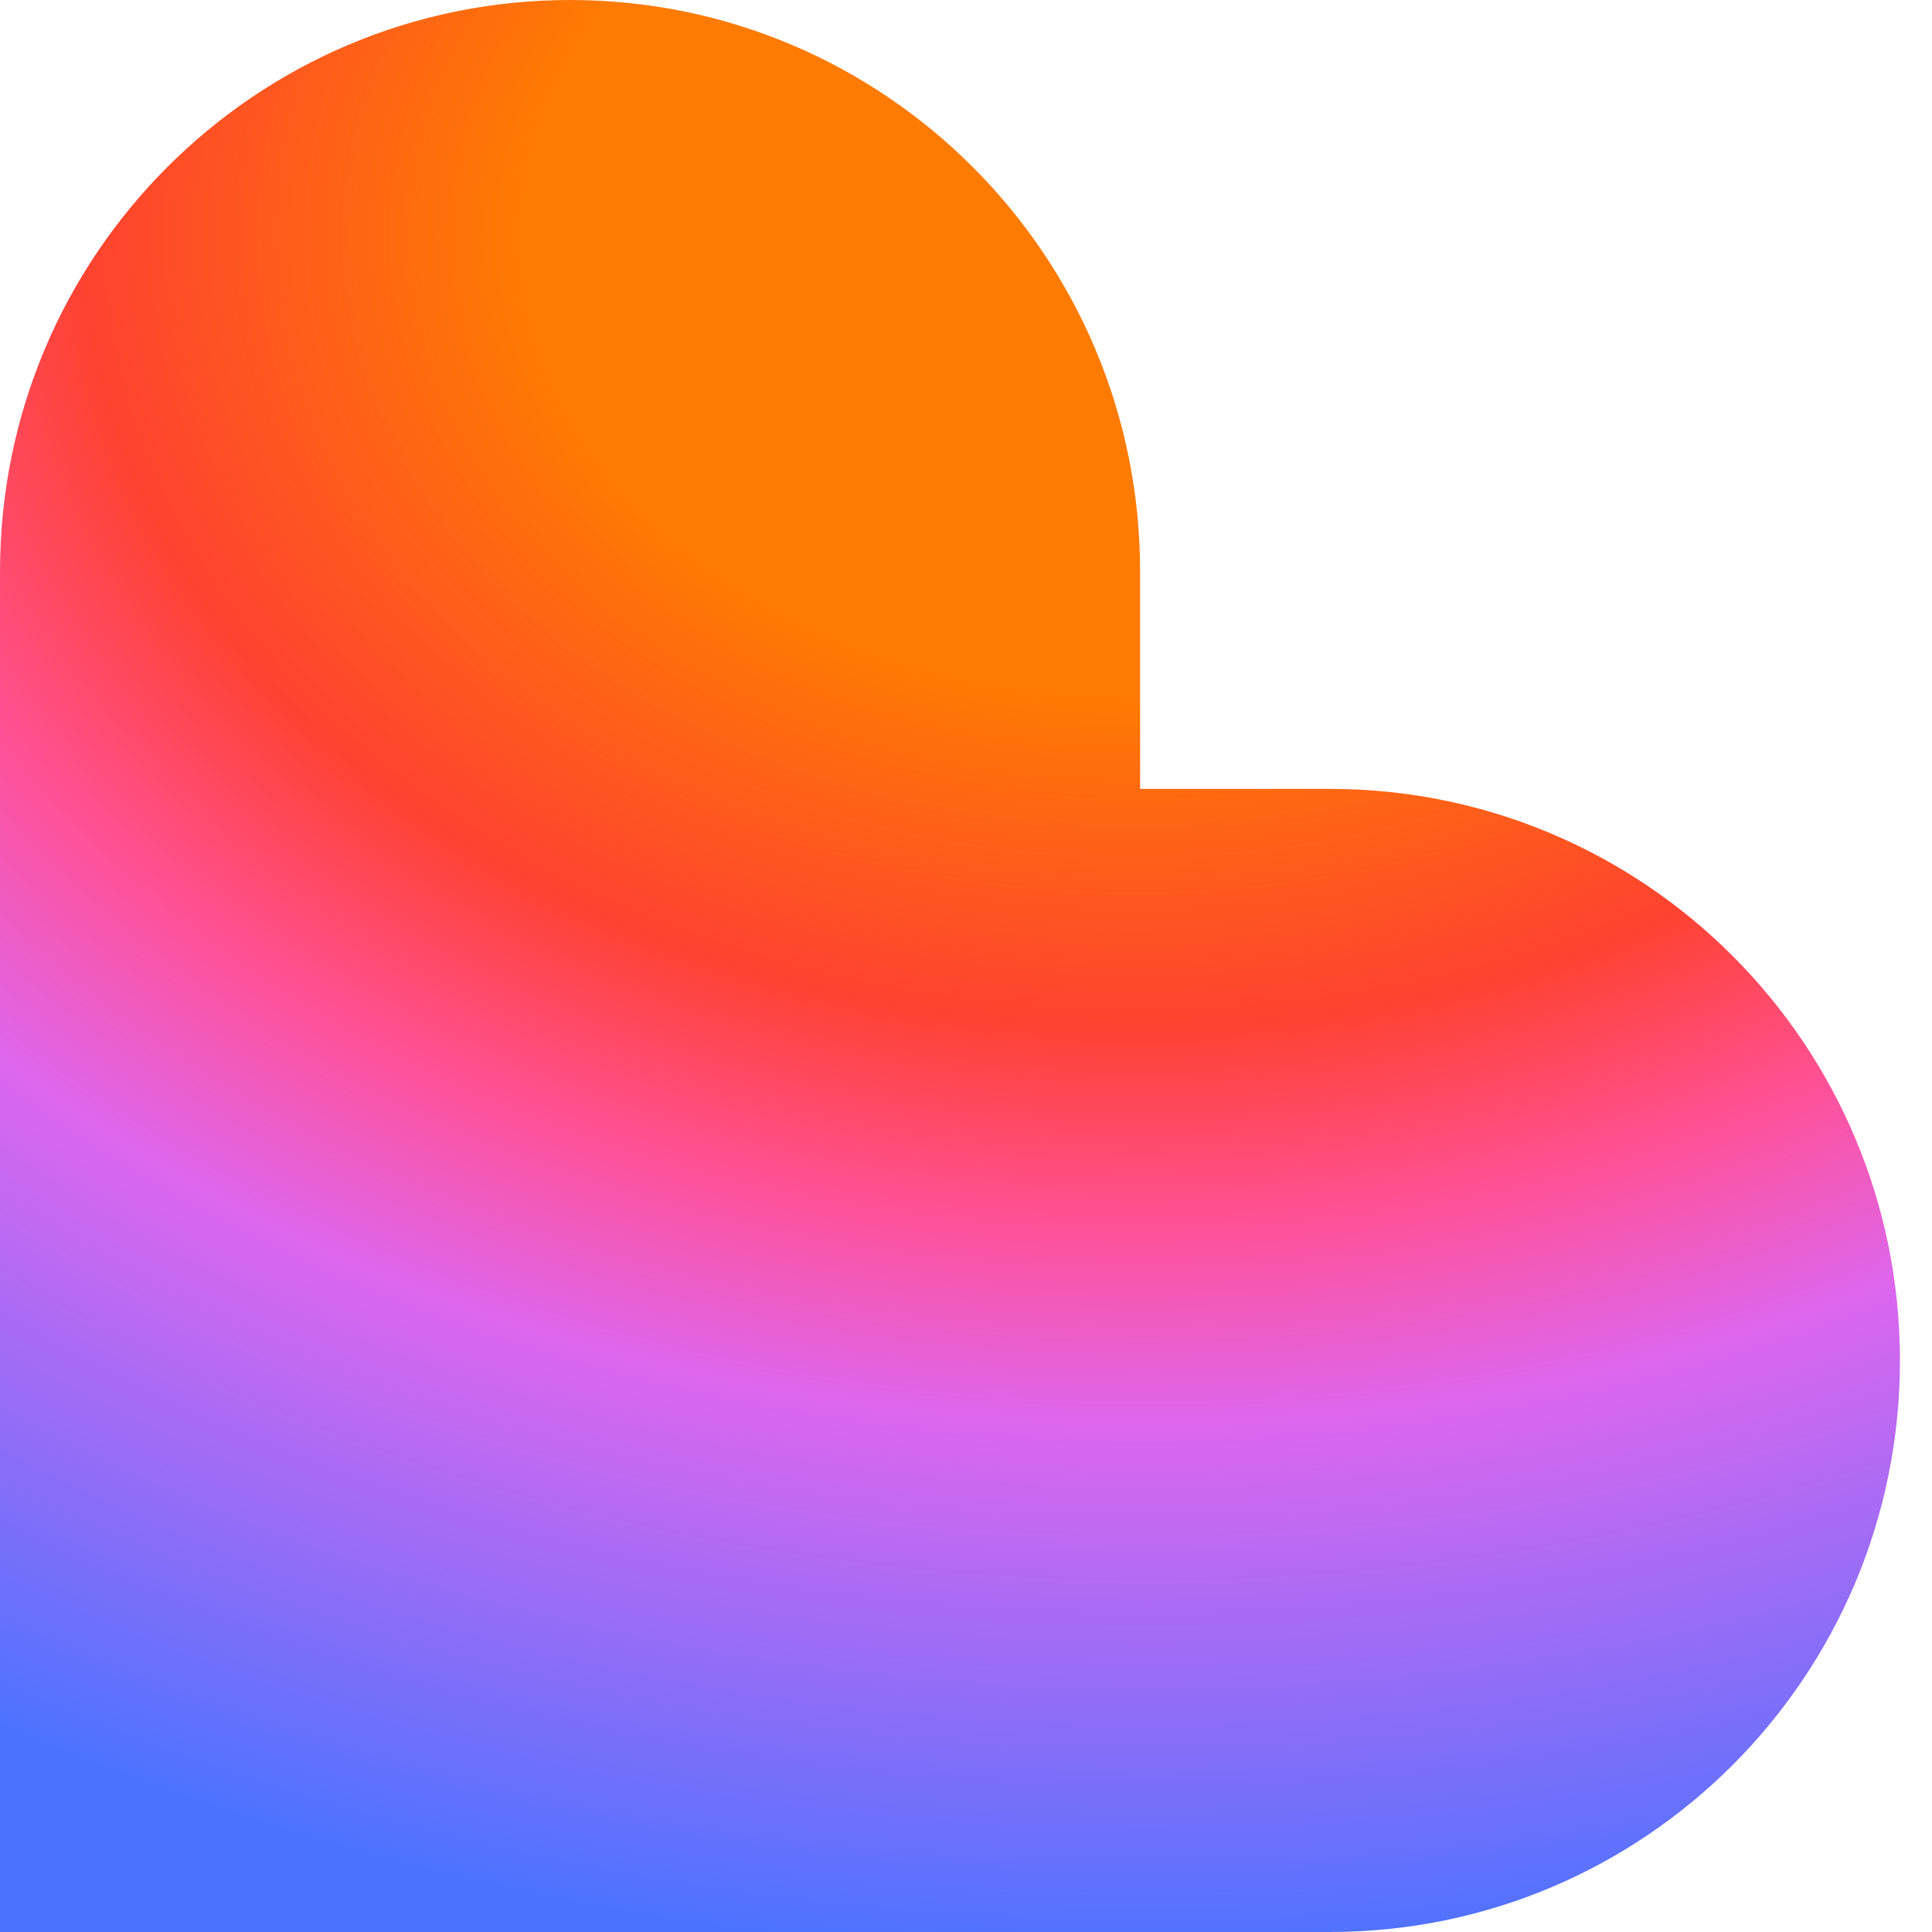
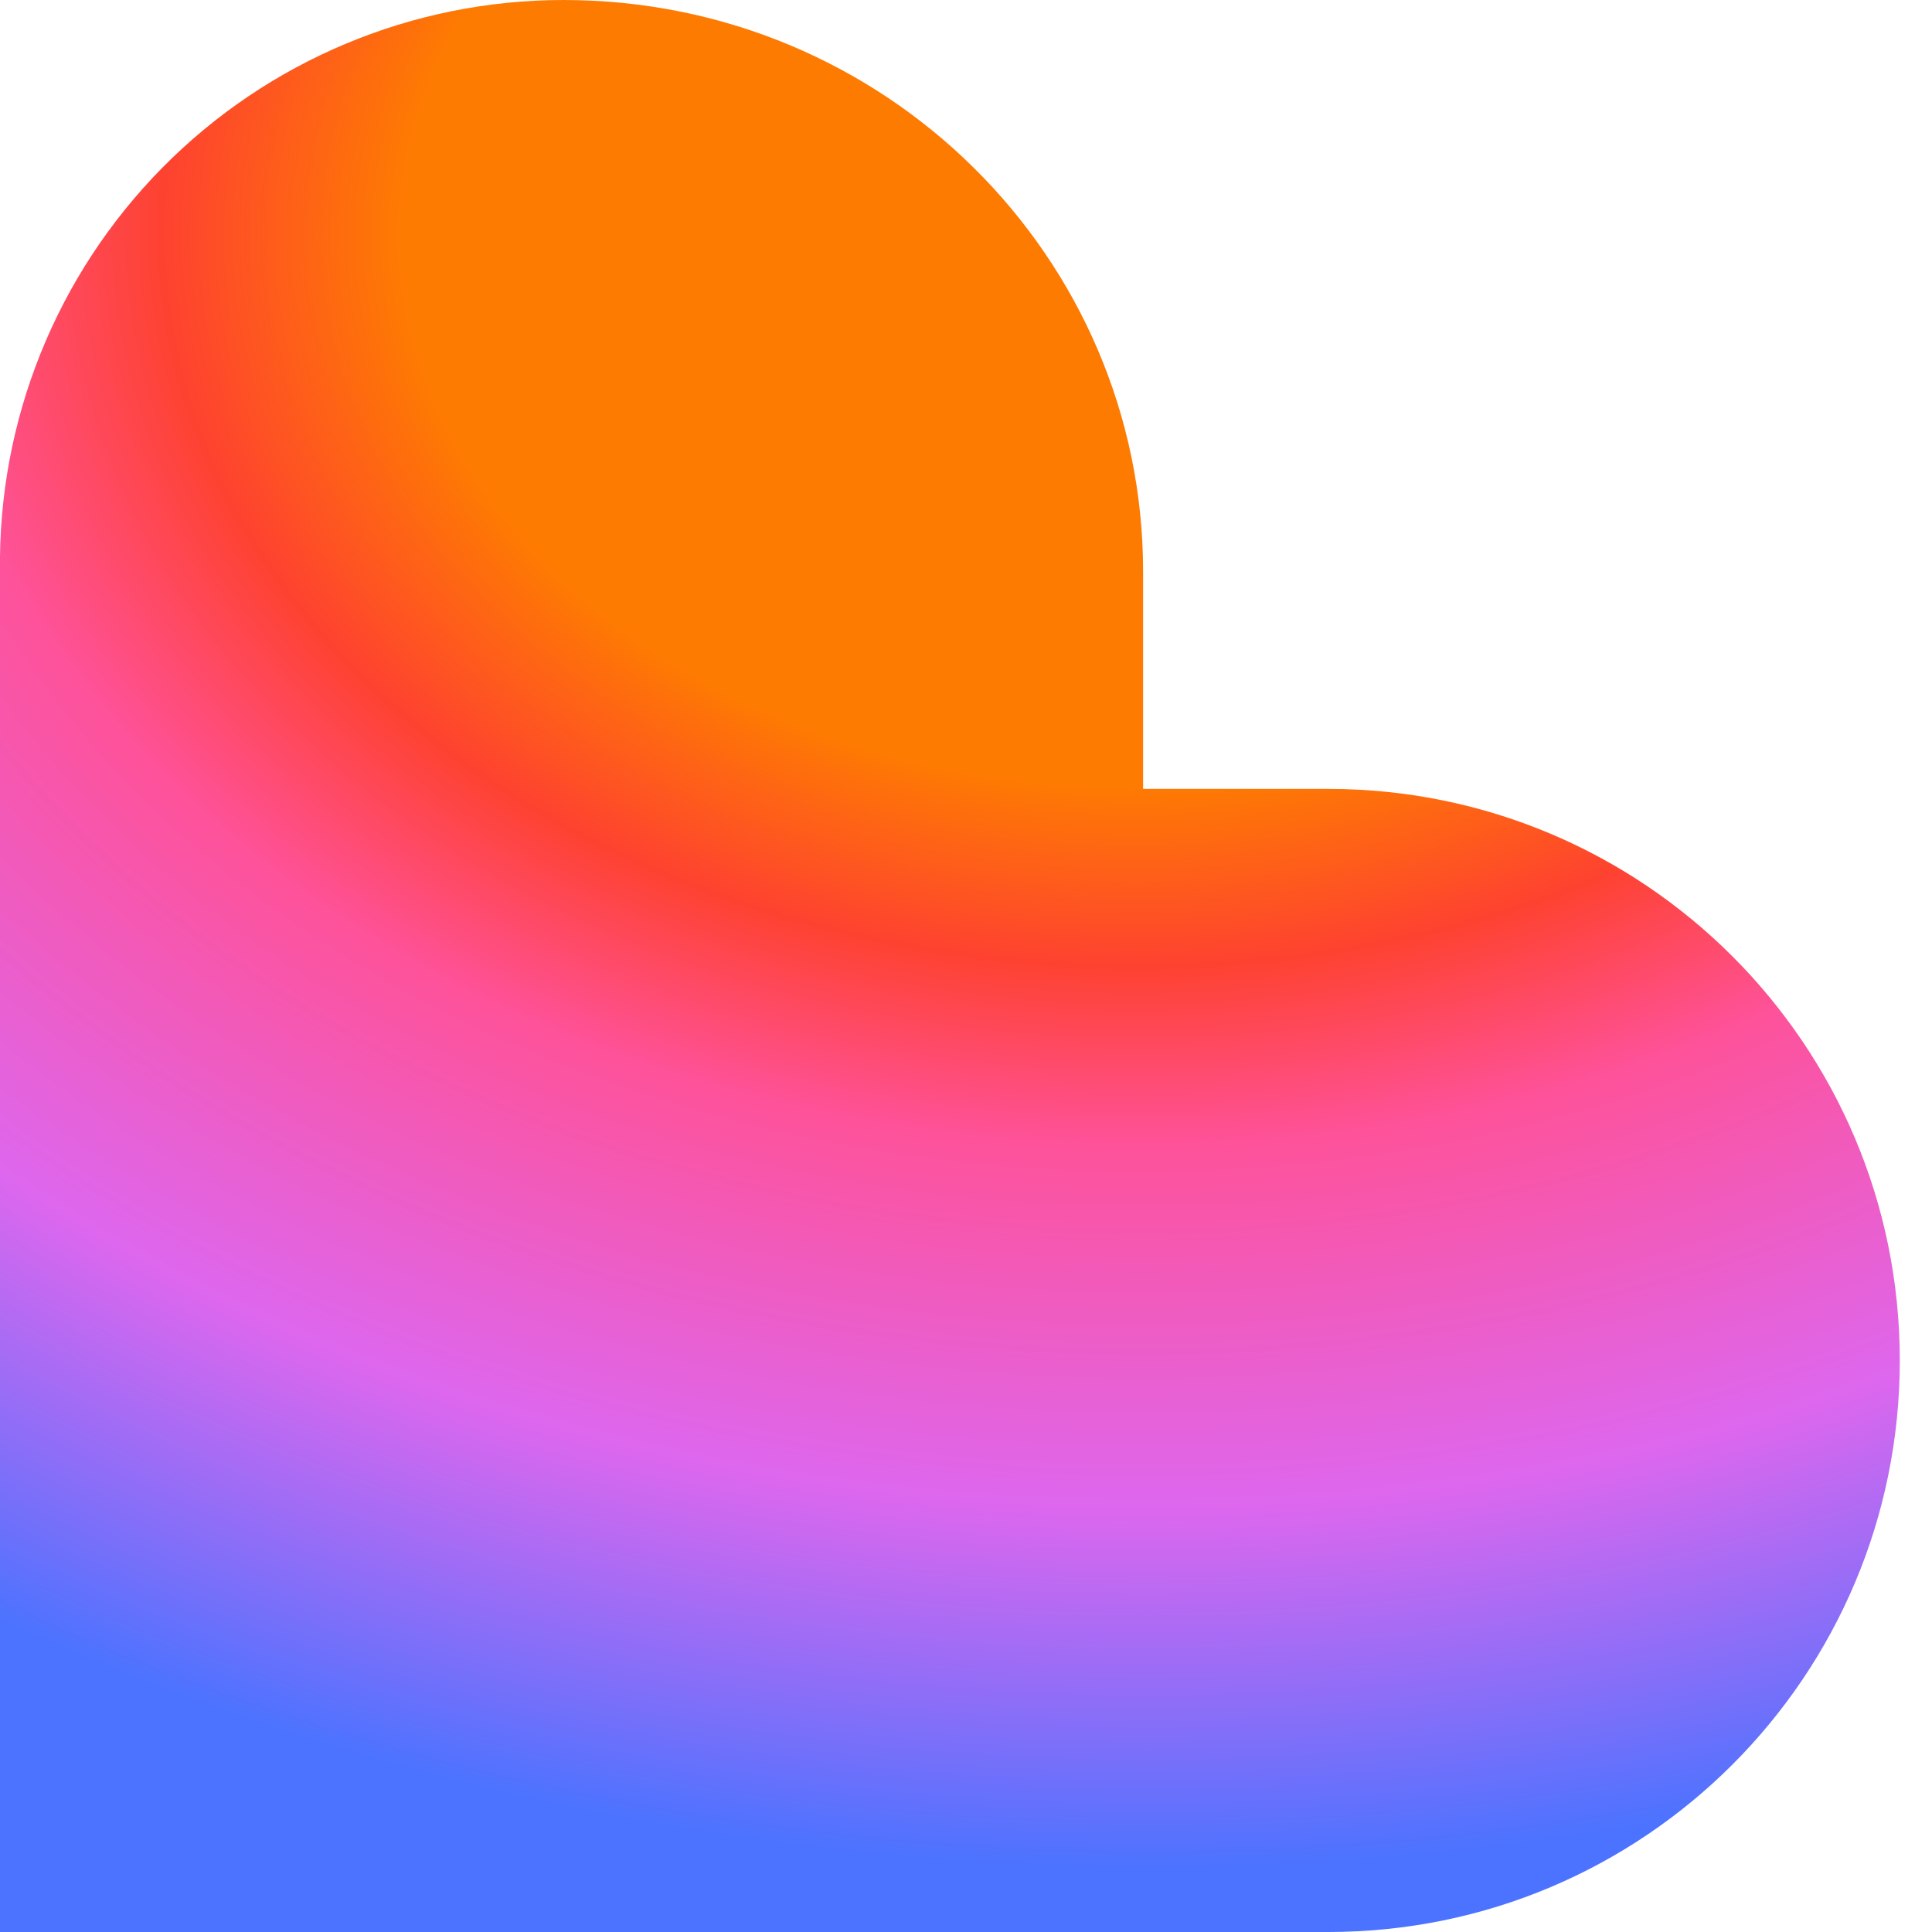
<svg xmlns="http://www.w3.org/2000/svg" fill="currentColor" viewBox="0 0 600 600">
-   <g transform="translate(0 0) scale(25)">
-     <path clip-rule="evenodd" d="M7.082 0c3.91 0 7.081 3.179 7.081 7.1v2.7h2.357c3.91 0 7.082 3.178 7.082 7.1 0 3.923-3.17 7.1-7.082 7.1H0V7.1C0 3.18 3.17 0 7.082 0z" fill="url(#lobe-icons-lovable-_R_0_)" fill-rule="evenodd" />
+   <g transform="scale(25)">
+     <path fill="url(#devicon-lovable-icon-1-a)" fill-rule="evenodd" d="M7 0c4 0 7.2 3.2 7.2 7.1v2.7h2.3a7 7 0 0 1 0 14.2H0V7.1A7 7 0 0 1 7 0" clip-rule="evenodd" />
    <defs>
-       <radialGradient cx="0" cy="0" gradientTransform="matrix(-1 22.49999 -30.45394 -1.3535 14 3)" gradientUnits="userSpaceOnUse" id="lobe-icons-lovable-_R_0_" r="1">
-         <stop offset=".25" stop-color="#FE7B02" />
-         <stop offset=".433" stop-color="#FE4230" />
-         <stop offset=".548" stop-color="#FE529A" />
-         <stop offset=".654" stop-color="#DD67EE" />
-         <stop offset=".95" stop-color="#4B73FF" />
+       <radialGradient id="devicon-lovable-icon-1-a" cx="0" cy="0" r="1" gradientTransform="matrix(-1 22.49999 -30.45394 -1.3535 14 3)" gradientUnits="userSpaceOnUse">
+         <stop offset=".3" stop-color="#FE7B02" />
+         <stop offset=".4" stop-color="#FE4230" />
+         <stop offset=".5" stop-color="#FE529A" />
+         <stop offset=".7" stop-color="#DD67EE" />
+         <stop offset=".9" stop-color="#4B73FF" />
      </radialGradient>
    </defs>
  </g>
</svg>
